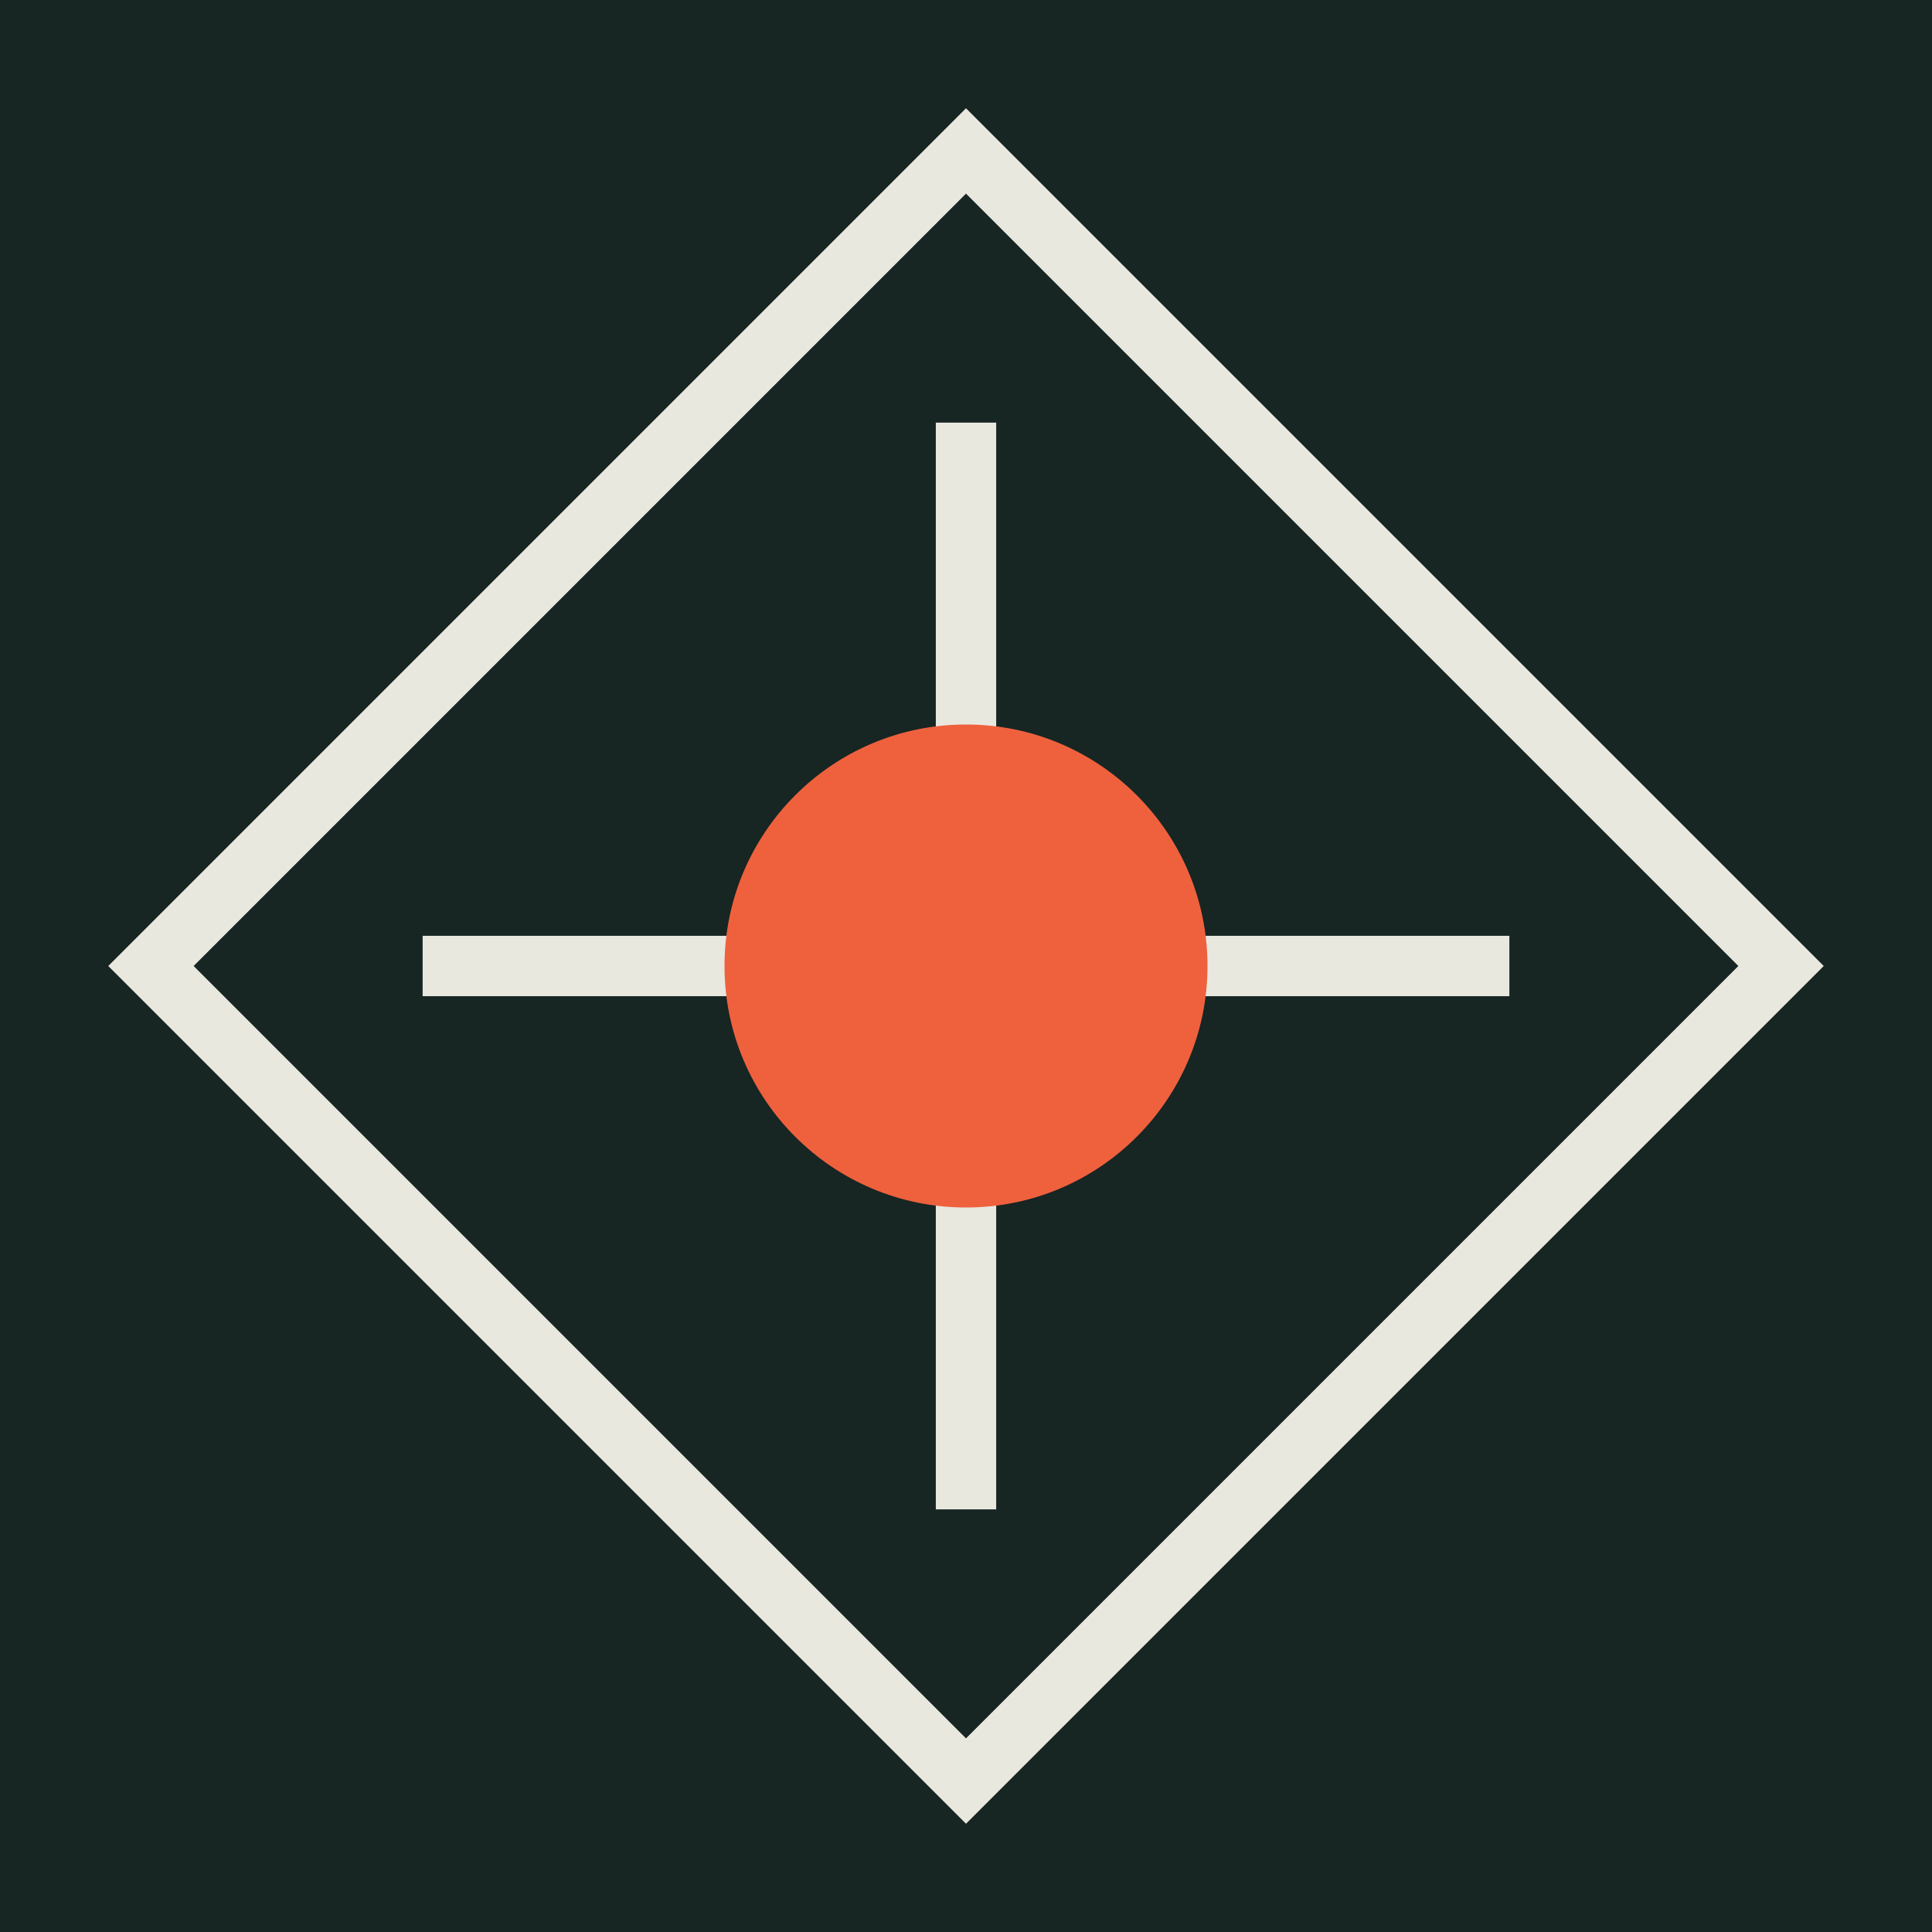
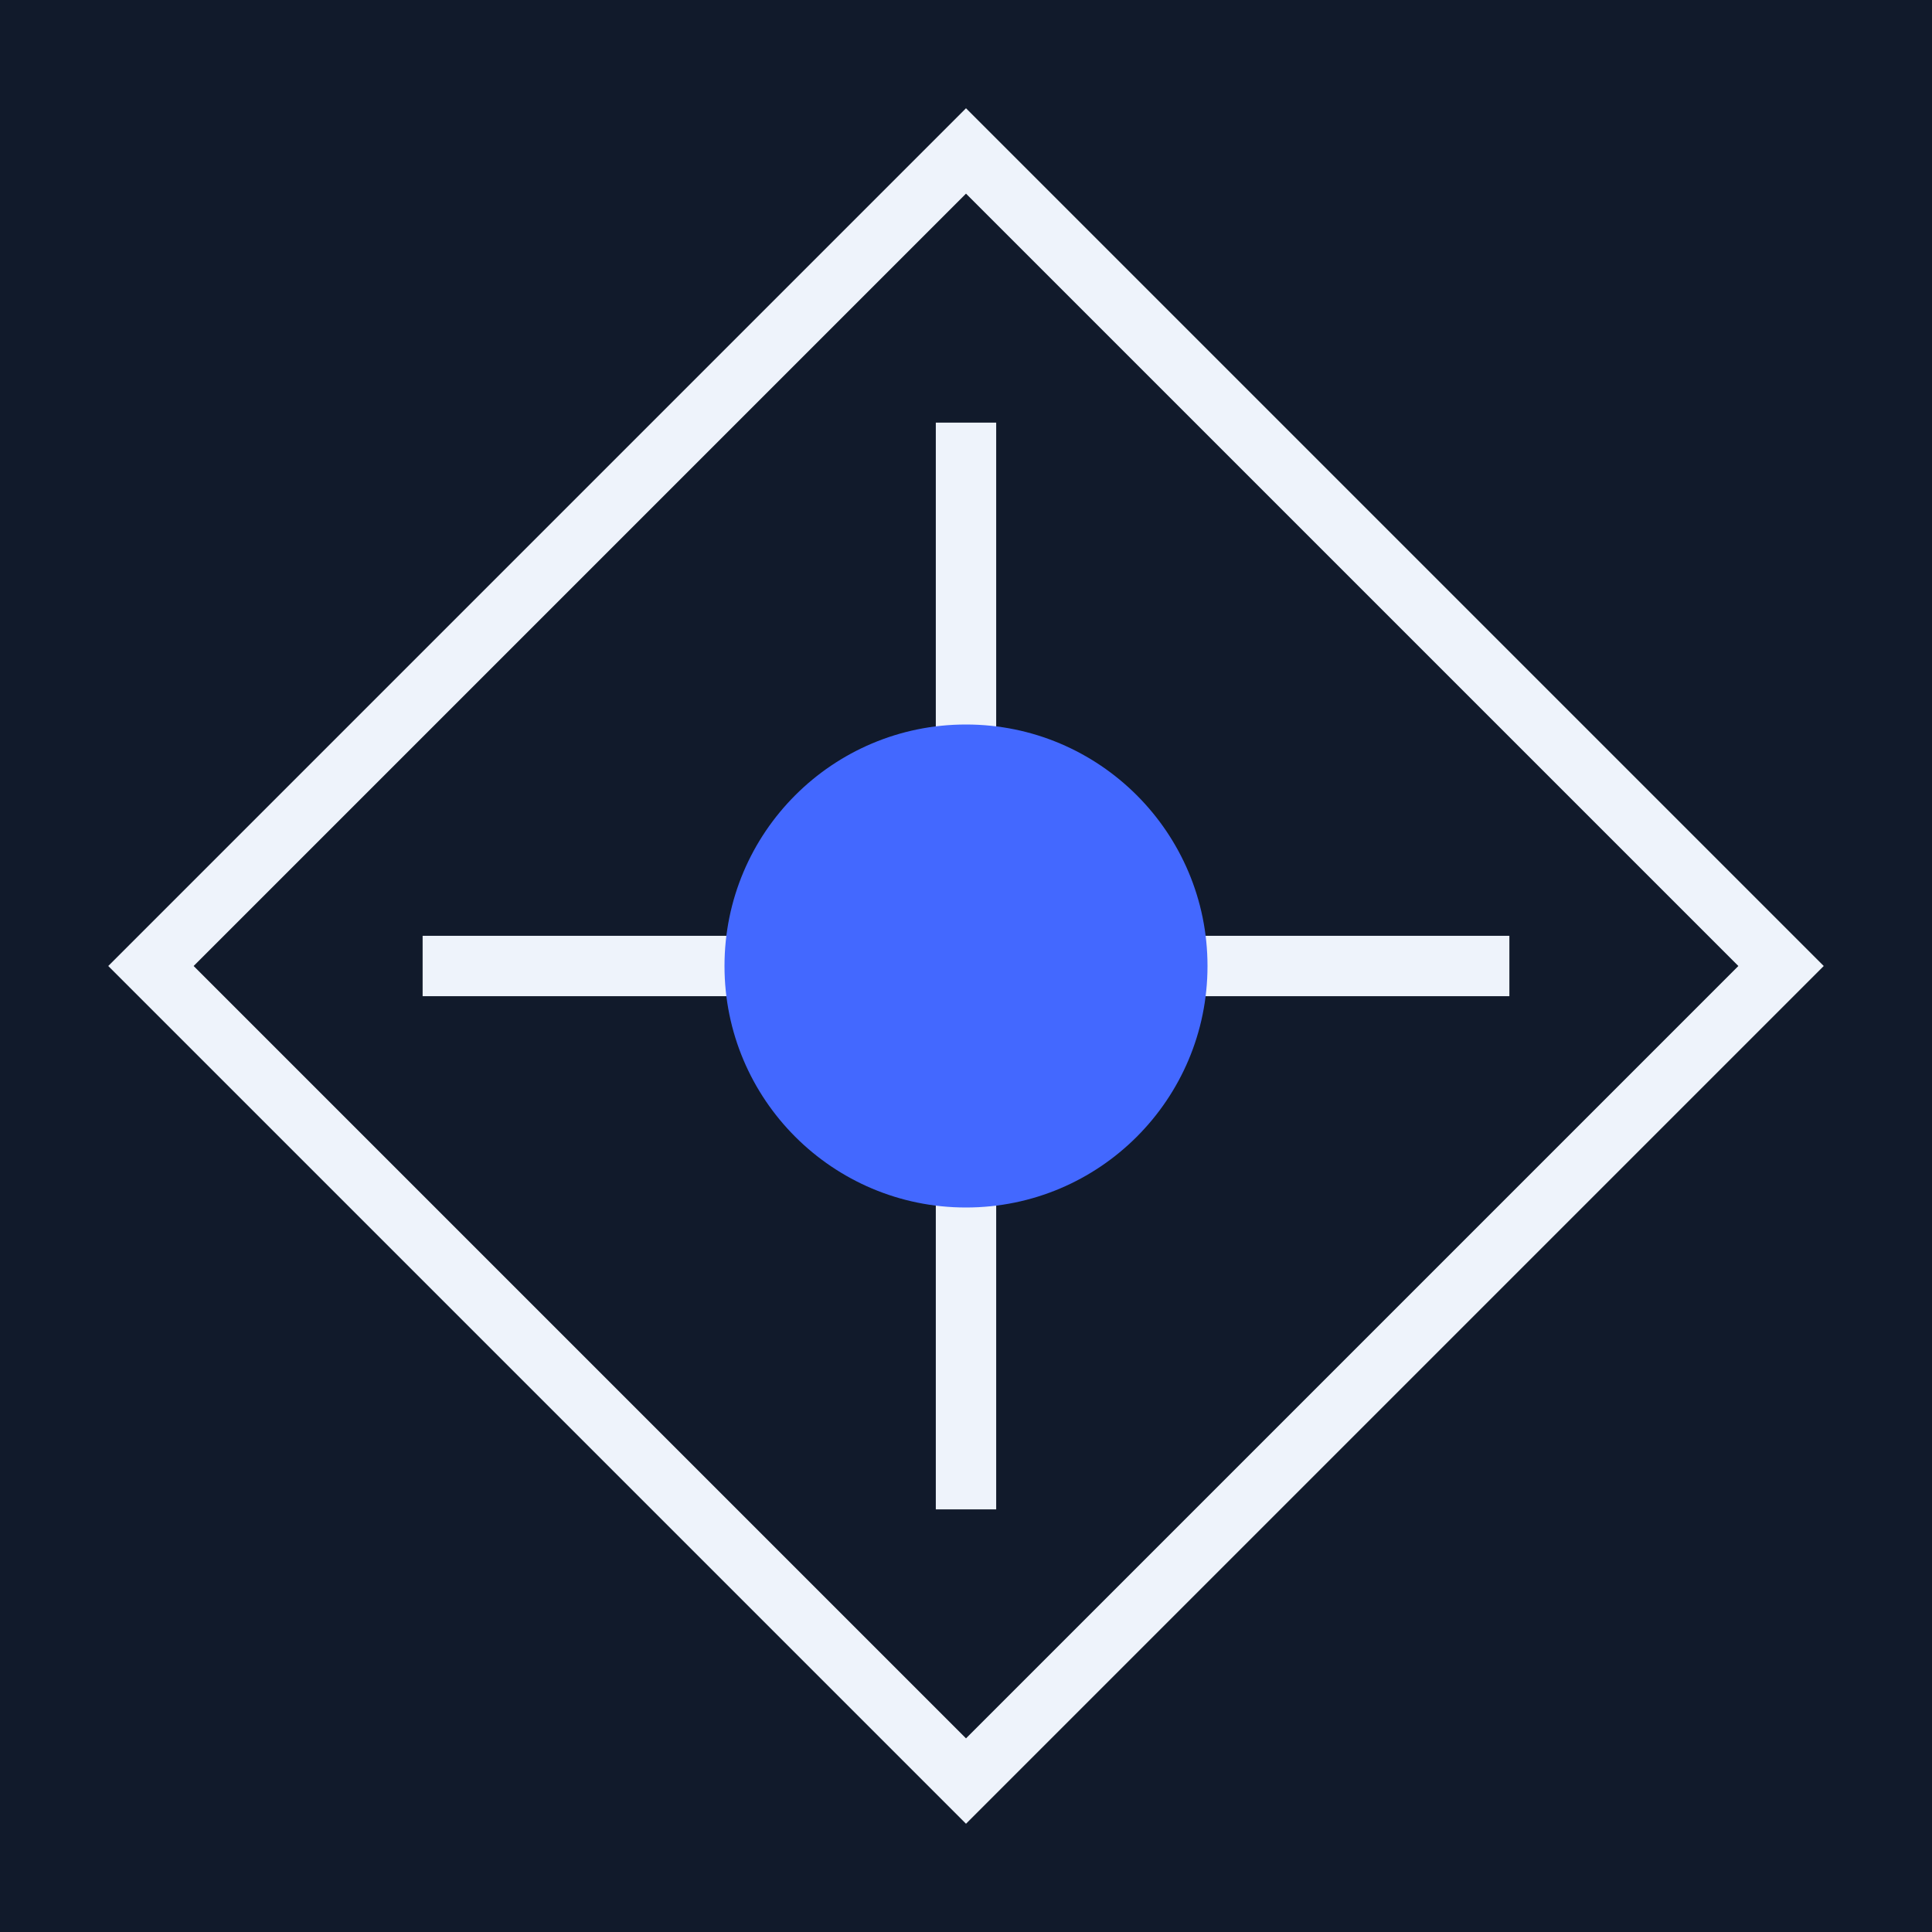
<svg xmlns="http://www.w3.org/2000/svg" viewBox="0 0 64 64">
-   <rect width="64" height="64" fill="#172523" />
-   <path d="M32 5 59 32 32 59 5 32Z" fill="none" stroke="#e9e8df" stroke-width="2" />
-   <path d="M32 14v36M14 32h36" stroke="#e9e8df" stroke-width="2" />
-   <circle cx="32" cy="32" r="8" fill="#ef613d" />
+   <rect width="64" height="64" fill="#111a2b" />
+   <path d="M32 5 59 32 32 59 5 32Z" fill="none" stroke="#eef3fb" stroke-width="2" />
+   <path d="M32 14v36M14 32h36" stroke="#eef3fb" stroke-width="2" />
+   <circle cx="32" cy="32" r="8" fill="#4368ff" />
</svg>
